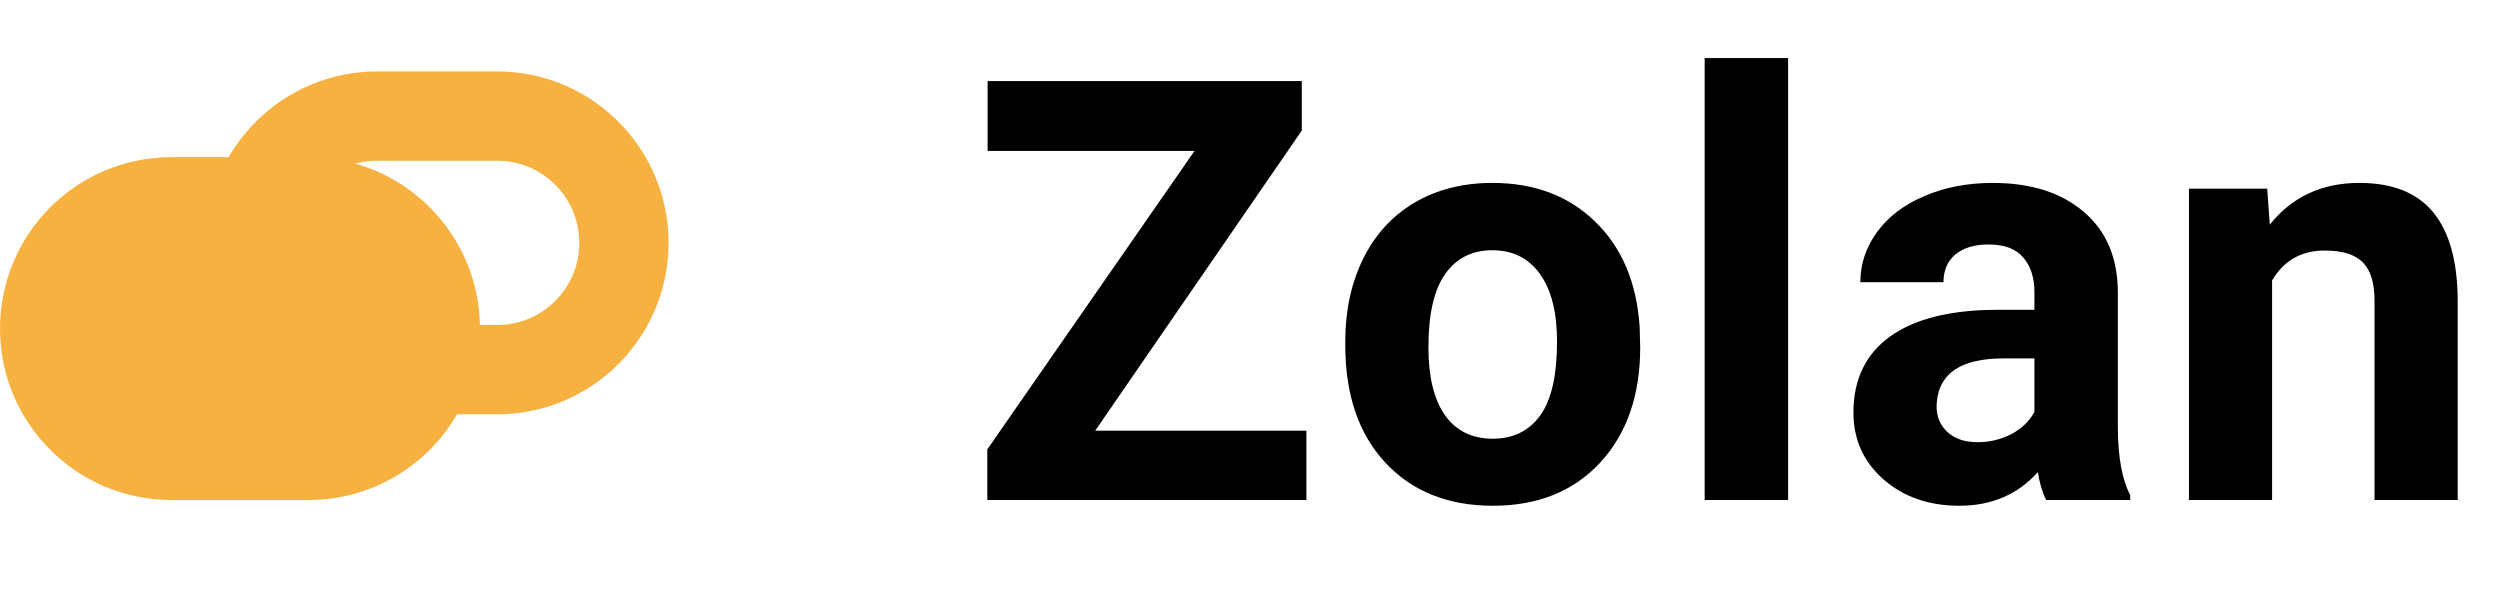
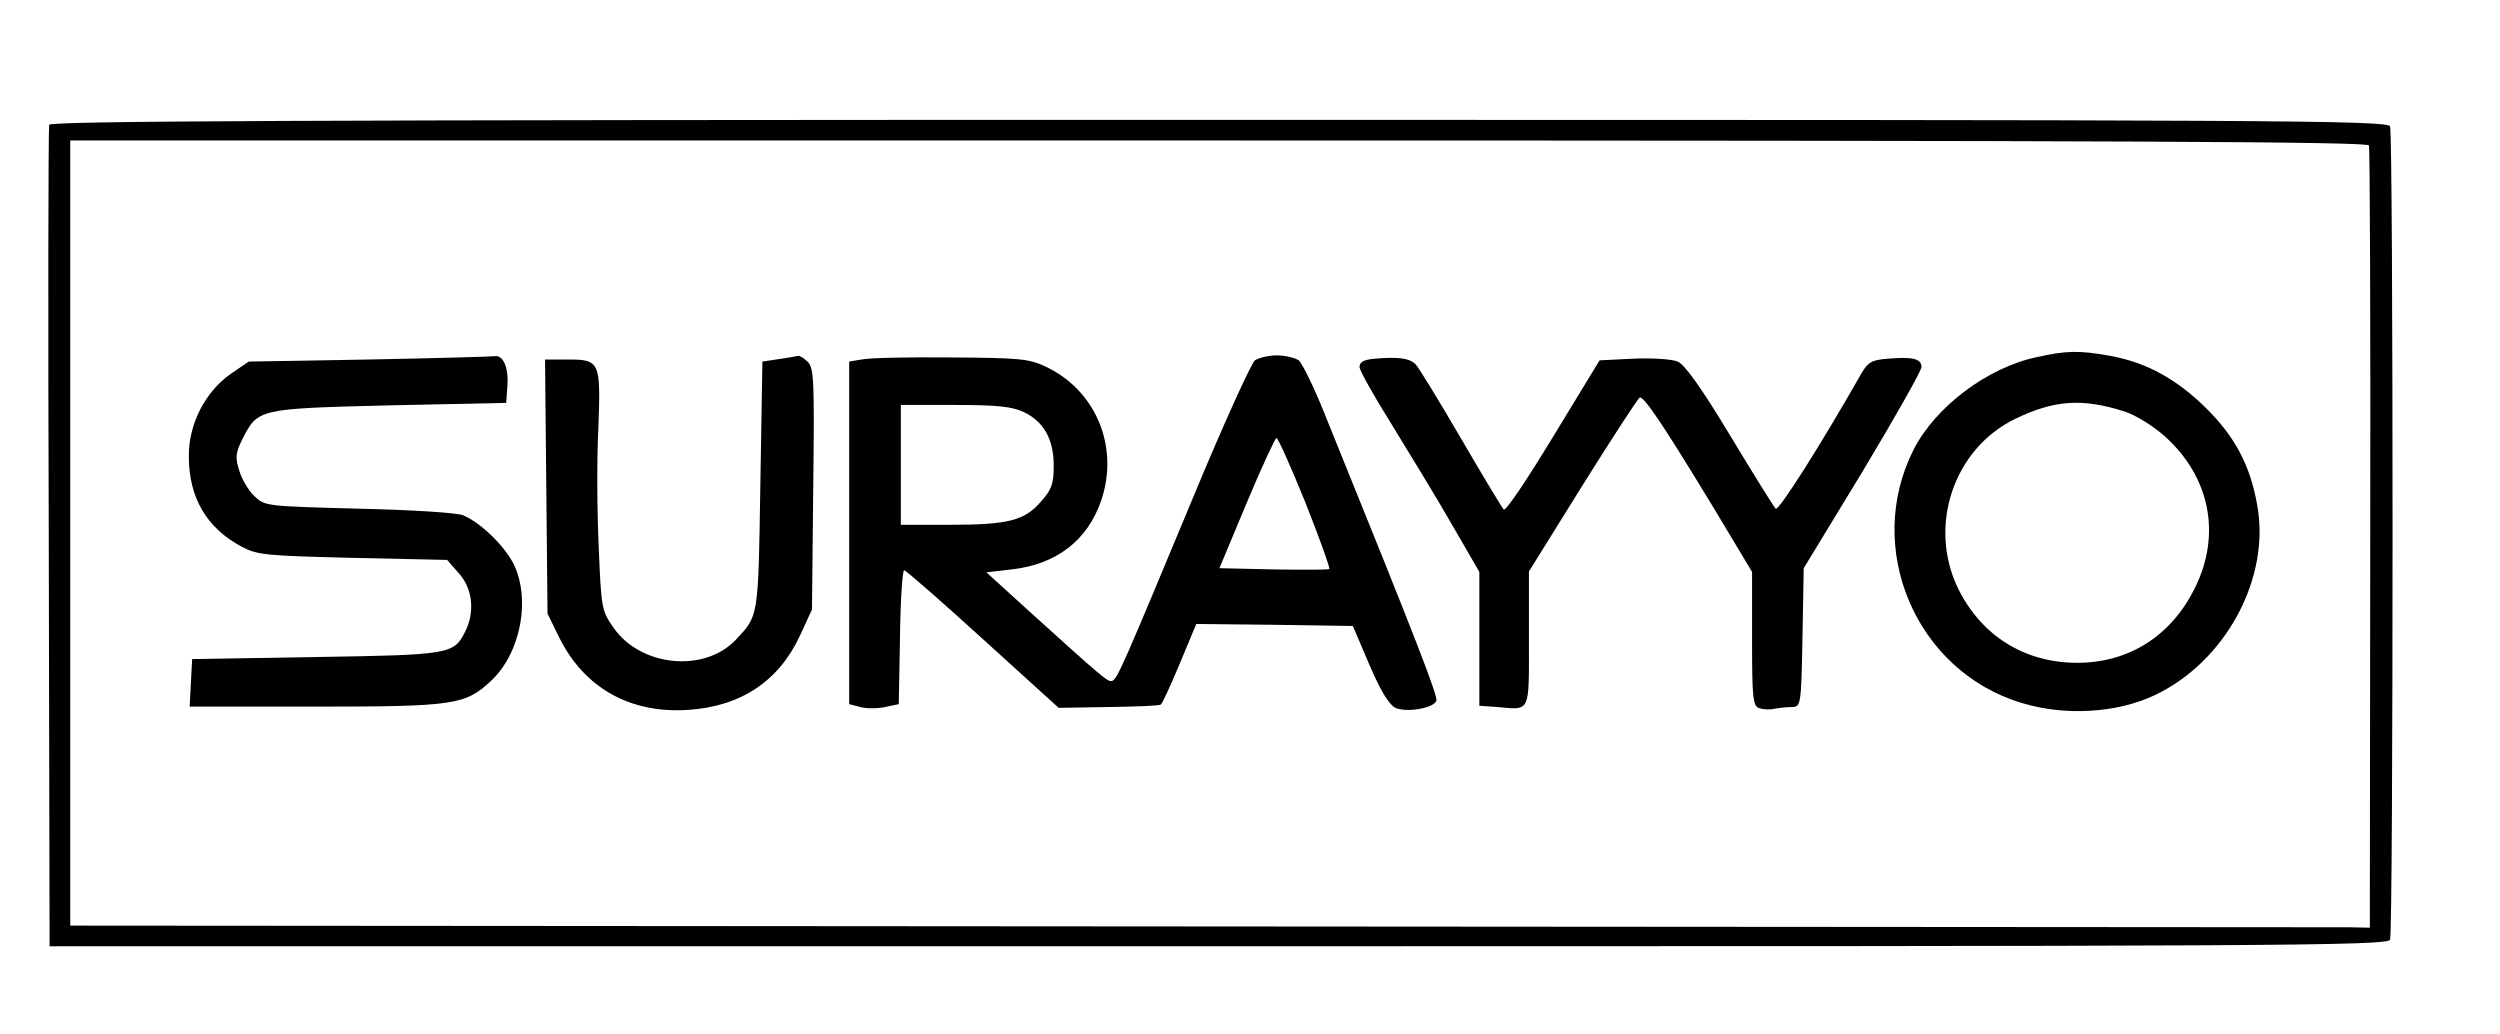
- <svg xmlns="http://www.w3.org/2000/svg" width="140" height="33" fill="none">
-   <rect y="8.8" width="26.88" height="19.2" rx="9.6" fill="#F6B141" />
-   <rect x="14.02" y="6.5" width="20.92" height="14.2" rx="7.1" stroke="#F6B141" stroke-width="5" />
-   <path d="M61.332 24.117h11.827V28H55.29v-2.836l11.602-16.71H55.306V4.54H72.9v2.772L61.332 24.117zm14.003-4.995c0-1.73.333-3.271.999-4.625.666-1.353 1.622-2.4 2.868-3.142 1.257-.741 2.713-1.112 4.367-1.112 2.352 0 4.27.72 5.752 2.16 1.493 1.439 2.326 3.394 2.498 5.865l.032 1.192c0 2.675-.746 4.823-2.24 6.445-1.493 1.612-3.496 2.417-6.01 2.417s-4.522-.805-6.026-2.417c-1.493-1.611-2.24-3.803-2.24-6.574v-.21zm4.657.338c0 1.654.311 2.922.934 3.803.623.87 1.515 1.305 2.675 1.305 1.128 0 2.009-.43 2.643-1.29.633-.87.95-2.255.95-4.156 0-1.622-.317-2.88-.95-3.77-.634-.893-1.526-1.338-2.675-1.338-1.139 0-2.02.446-2.643 1.337-.623.88-.934 2.25-.934 4.109zM100.134 28h-4.673V3.25h4.673V28zm14.454 0c-.215-.419-.371-.94-.467-1.563-1.128 1.257-2.595 1.885-4.399 1.885-1.708 0-3.126-.494-4.254-1.482-1.117-.988-1.676-2.235-1.676-3.738 0-1.848.682-3.266 2.046-4.254 1.375-.989 3.357-1.488 5.946-1.499h2.143v-.999c0-.806-.209-1.45-.628-1.934-.408-.483-1.058-.725-1.95-.725-.784 0-1.402.188-1.853.564-.44.376-.661.892-.661 1.547h-4.656c0-1.01.311-1.944.934-2.803.623-.86 1.504-1.531 2.643-2.015 1.139-.494 2.417-.74 3.835-.74 2.148 0 3.851.542 5.108 1.627 1.267 1.074 1.901 2.588 1.901 4.544v7.557c.011 1.654.242 2.905.693 3.754V28h-4.705zm-3.851-3.239a4.07 4.07 0 0 0 1.901-.45c.58-.313 1.01-.726 1.289-1.242v-2.997h-1.74c-2.331 0-3.572.806-3.722 2.417l-.016.274c0 .58.204 1.058.612 1.434.408.376.967.564 1.676.564zm16.226-14.196l.145 2.015c1.246-1.558 2.917-2.337 5.012-2.337 1.847 0 3.222.543 4.125 1.628.902 1.085 1.364 2.707 1.385 4.866V28h-4.656V16.85c0-.989-.215-1.703-.645-2.144-.43-.45-1.144-.676-2.143-.676-1.311 0-2.293.558-2.949 1.676V28h-4.656V10.565h4.382z" fill="#000" />
+ <svg xmlns="http://www.w3.org/2000/svg" version="1.0" width="605pt" height="250pt" viewBox="0 0 605 250" preserveAspectRatio="xMidYMid meet">
+   <g transform="translate(0,250) scale(0.1,-0.1)" fill="#000000" stroke="none">
+     <path d="M119 2198 c-2 -7 -3 -457 -1 -1000 l2 -988 2829 0 c2570 0 2829 1 2835 16 8 20 8 1948 0 1968 -6 15 -265 16 -2834 16 -2254 0 -2829 -3 -2831 -12z m5614 -50 c2 -7 4 -436 3 -953 l-1 -940 -50 1 c-27 0 -1280 1 -2782 2 l-2733 2 0 950 0 950 2779 0 c2214 0 2780 -3 2784 -12z" />
+     <path d="M4930 1636 c-120 -25 -246 -120 -299 -224 -121 -238 5 -536 261 -613 104 -32 229 -25 321 18 173 81 283 285 249 463 -17 95 -54 164 -124 233 -71 70 -144 110 -232 126 -73 13 -104 13 -176 -3z m212 -132 c27 -9 69 -35 97 -60 109 -98 137 -237 73 -366 -57 -117 -161 -183 -288 -182 -126 1 -229 66 -285 179 -74 151 -12 338 137 411 95 46 163 51 266 18z" />
+     <path d="M893 1630 l-291 -5 -44 -30 c-62 -44 -102 -122 -101 -200 0 -99 43 -173 128 -218 37 -20 59 -22 268 -27 l229 -5 29 -33 c33 -37 39 -94 14 -142 -27 -53 -37 -55 -360 -60 l-300 -5 -3 -57 -3 -58 304 0 c338 0 363 4 426 63 72 68 96 199 53 284 -23 44 -79 98 -121 116 -15 6 -119 13 -253 16 -223 6 -227 6 -252 30 -15 14 -31 42 -37 62 -10 31 -9 43 7 75 38 75 37 75 355 83 l284 6 3 43 c3 44 -11 74 -32 70 -6 -1 -142 -5 -303 -8z" />
+     <path d="M1885 1631 l-40 -6 -5 -300 c-5 -323 -4 -314 -60 -374 -77 -80 -231 -64 -296 31 -28 40 -29 47 -35 192 -4 83 -5 213 -1 288 6 164 4 168 -75 168 l-54 0 3 -307 3 -308 28 -57 c60 -122 171 -185 311 -176 129 8 221 70 272 180 l29 63 3 291 c3 260 2 293 -13 308 -9 9 -19 15 -23 15 -4 -1 -25 -5 -47 -8z" />
+     <path d="M2085 1630 l-30 -5 0 -414 0 -415 27 -7 c14 -4 41 -4 60 0 l33 7 3 162 c1 89 6 162 10 162 4 0 90 -75 191 -167 l183 -166 121 2 c66 1 123 3 126 6 4 2 24 47 46 99 l40 96 189 -2 190 -3 40 -94 c27 -63 48 -97 63 -104 27 -12 92 -1 99 17 4 11 -44 136 -271 696 -25 63 -54 121 -62 128 -9 6 -33 12 -53 12 -20 0 -44 -6 -53 -12 -9 -7 -75 -152 -146 -323 -172 -413 -187 -449 -200 -453 -10 -3 -25 10 -205 173 l-99 90 61 7 c108 12 184 70 217 167 44 130 -13 267 -135 324 -40 19 -64 21 -230 22 -102 1 -198 -1 -215 -5z m392 -127 c49 -23 73 -66 73 -130 0 -44 -5 -58 -31 -87 -40 -46 -79 -56 -221 -56 l-118 0 0 145 0 145 131 0 c102 0 139 -4 166 -17z m682 -219 c34 -86 60 -158 58 -161 -2 -2 -63 -2 -135 -1 l-131 3 66 158 c36 86 69 157 72 157 4 0 35 -70 70 -156z" />
+     <path d="M3328 1632 c-27 -2 -38 -8 -38 -20 0 -9 36 -72 79 -141 43 -70 109 -178 145 -241 l66 -114 0 -162 0 -162 43 -3 c82 -7 77 -17 77 165 l0 163 130 209 c72 115 134 210 138 212 11 3 60 -71 179 -267 l93 -155 0 -162 c0 -146 2 -163 18 -168 9 -3 26 -4 37 -1 11 2 30 4 42 4 21 1 22 4 25 169 l3 167 143 235 c78 130 142 243 142 252 0 20 -22 25 -81 20 -39 -3 -48 -8 -64 -35 -99 -174 -201 -335 -208 -328 -4 4 -54 84 -110 177 -70 116 -110 172 -127 179 -14 6 -62 9 -107 7 l-82 -4 -112 -184 c-62 -102 -115 -182 -120 -177 -4 4 -51 82 -104 173 -53 91 -102 171 -109 178 -14 15 -42 19 -98 14z" />
+   </g>
</svg>
